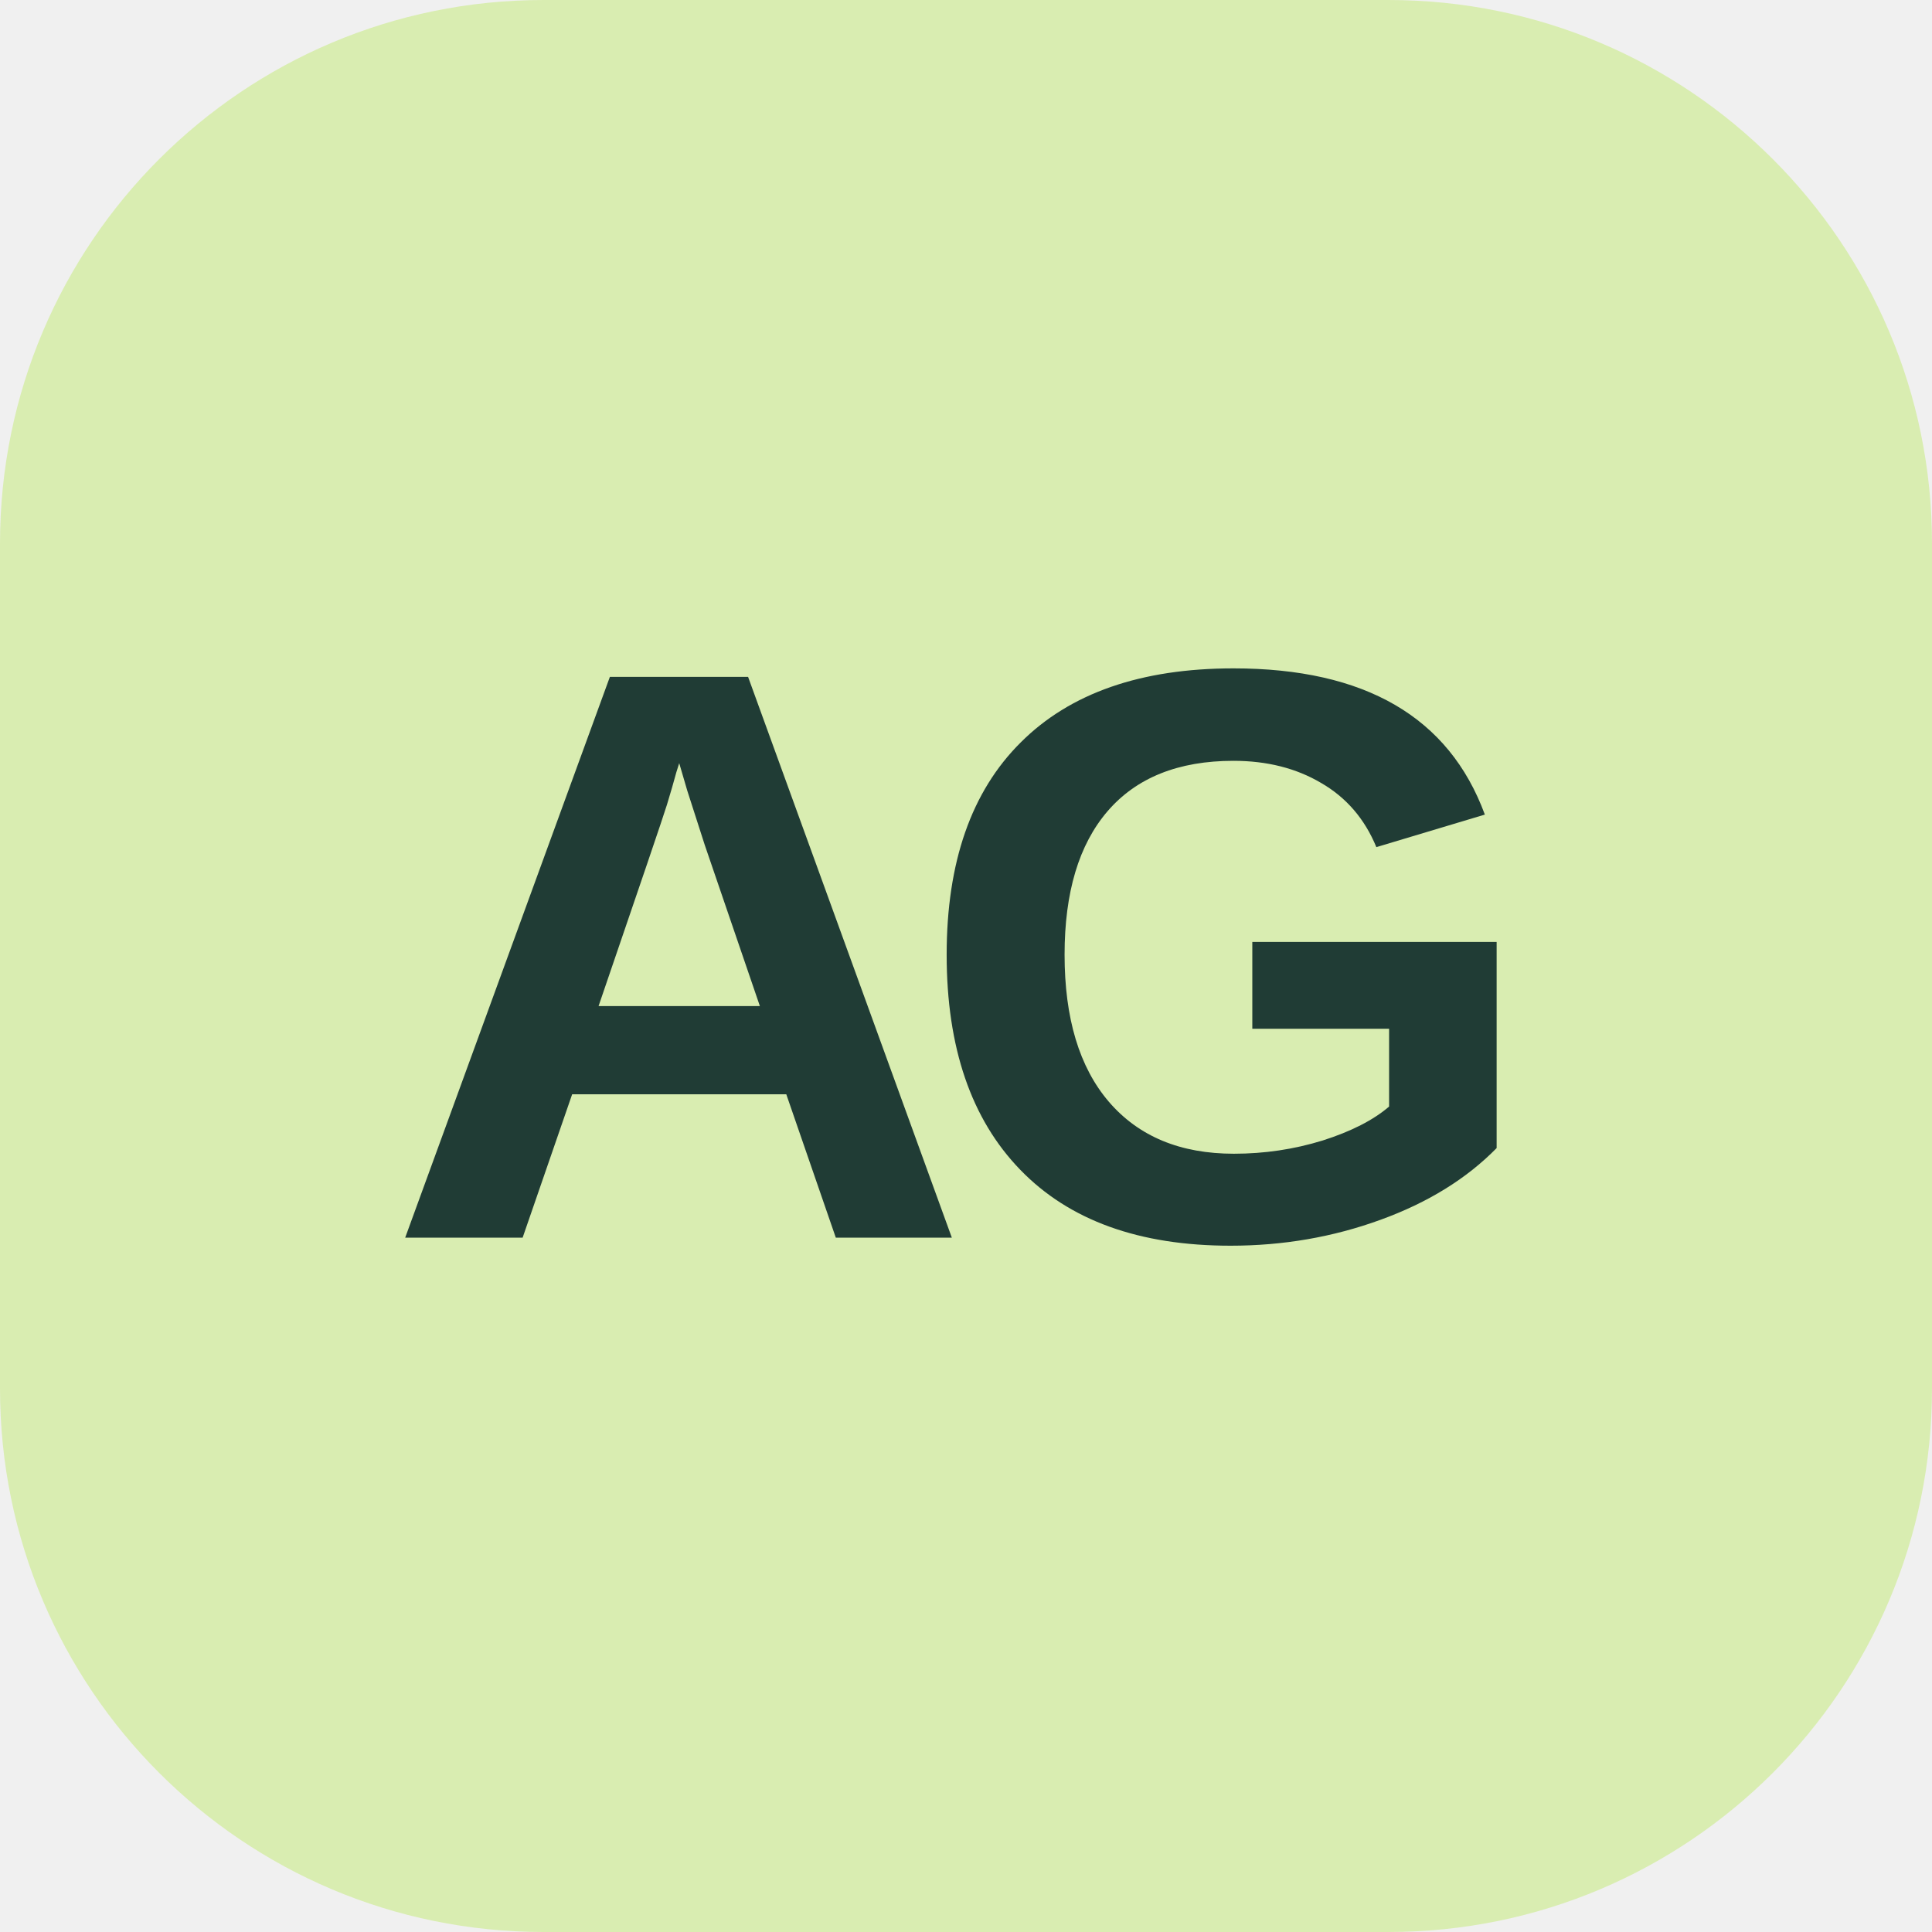
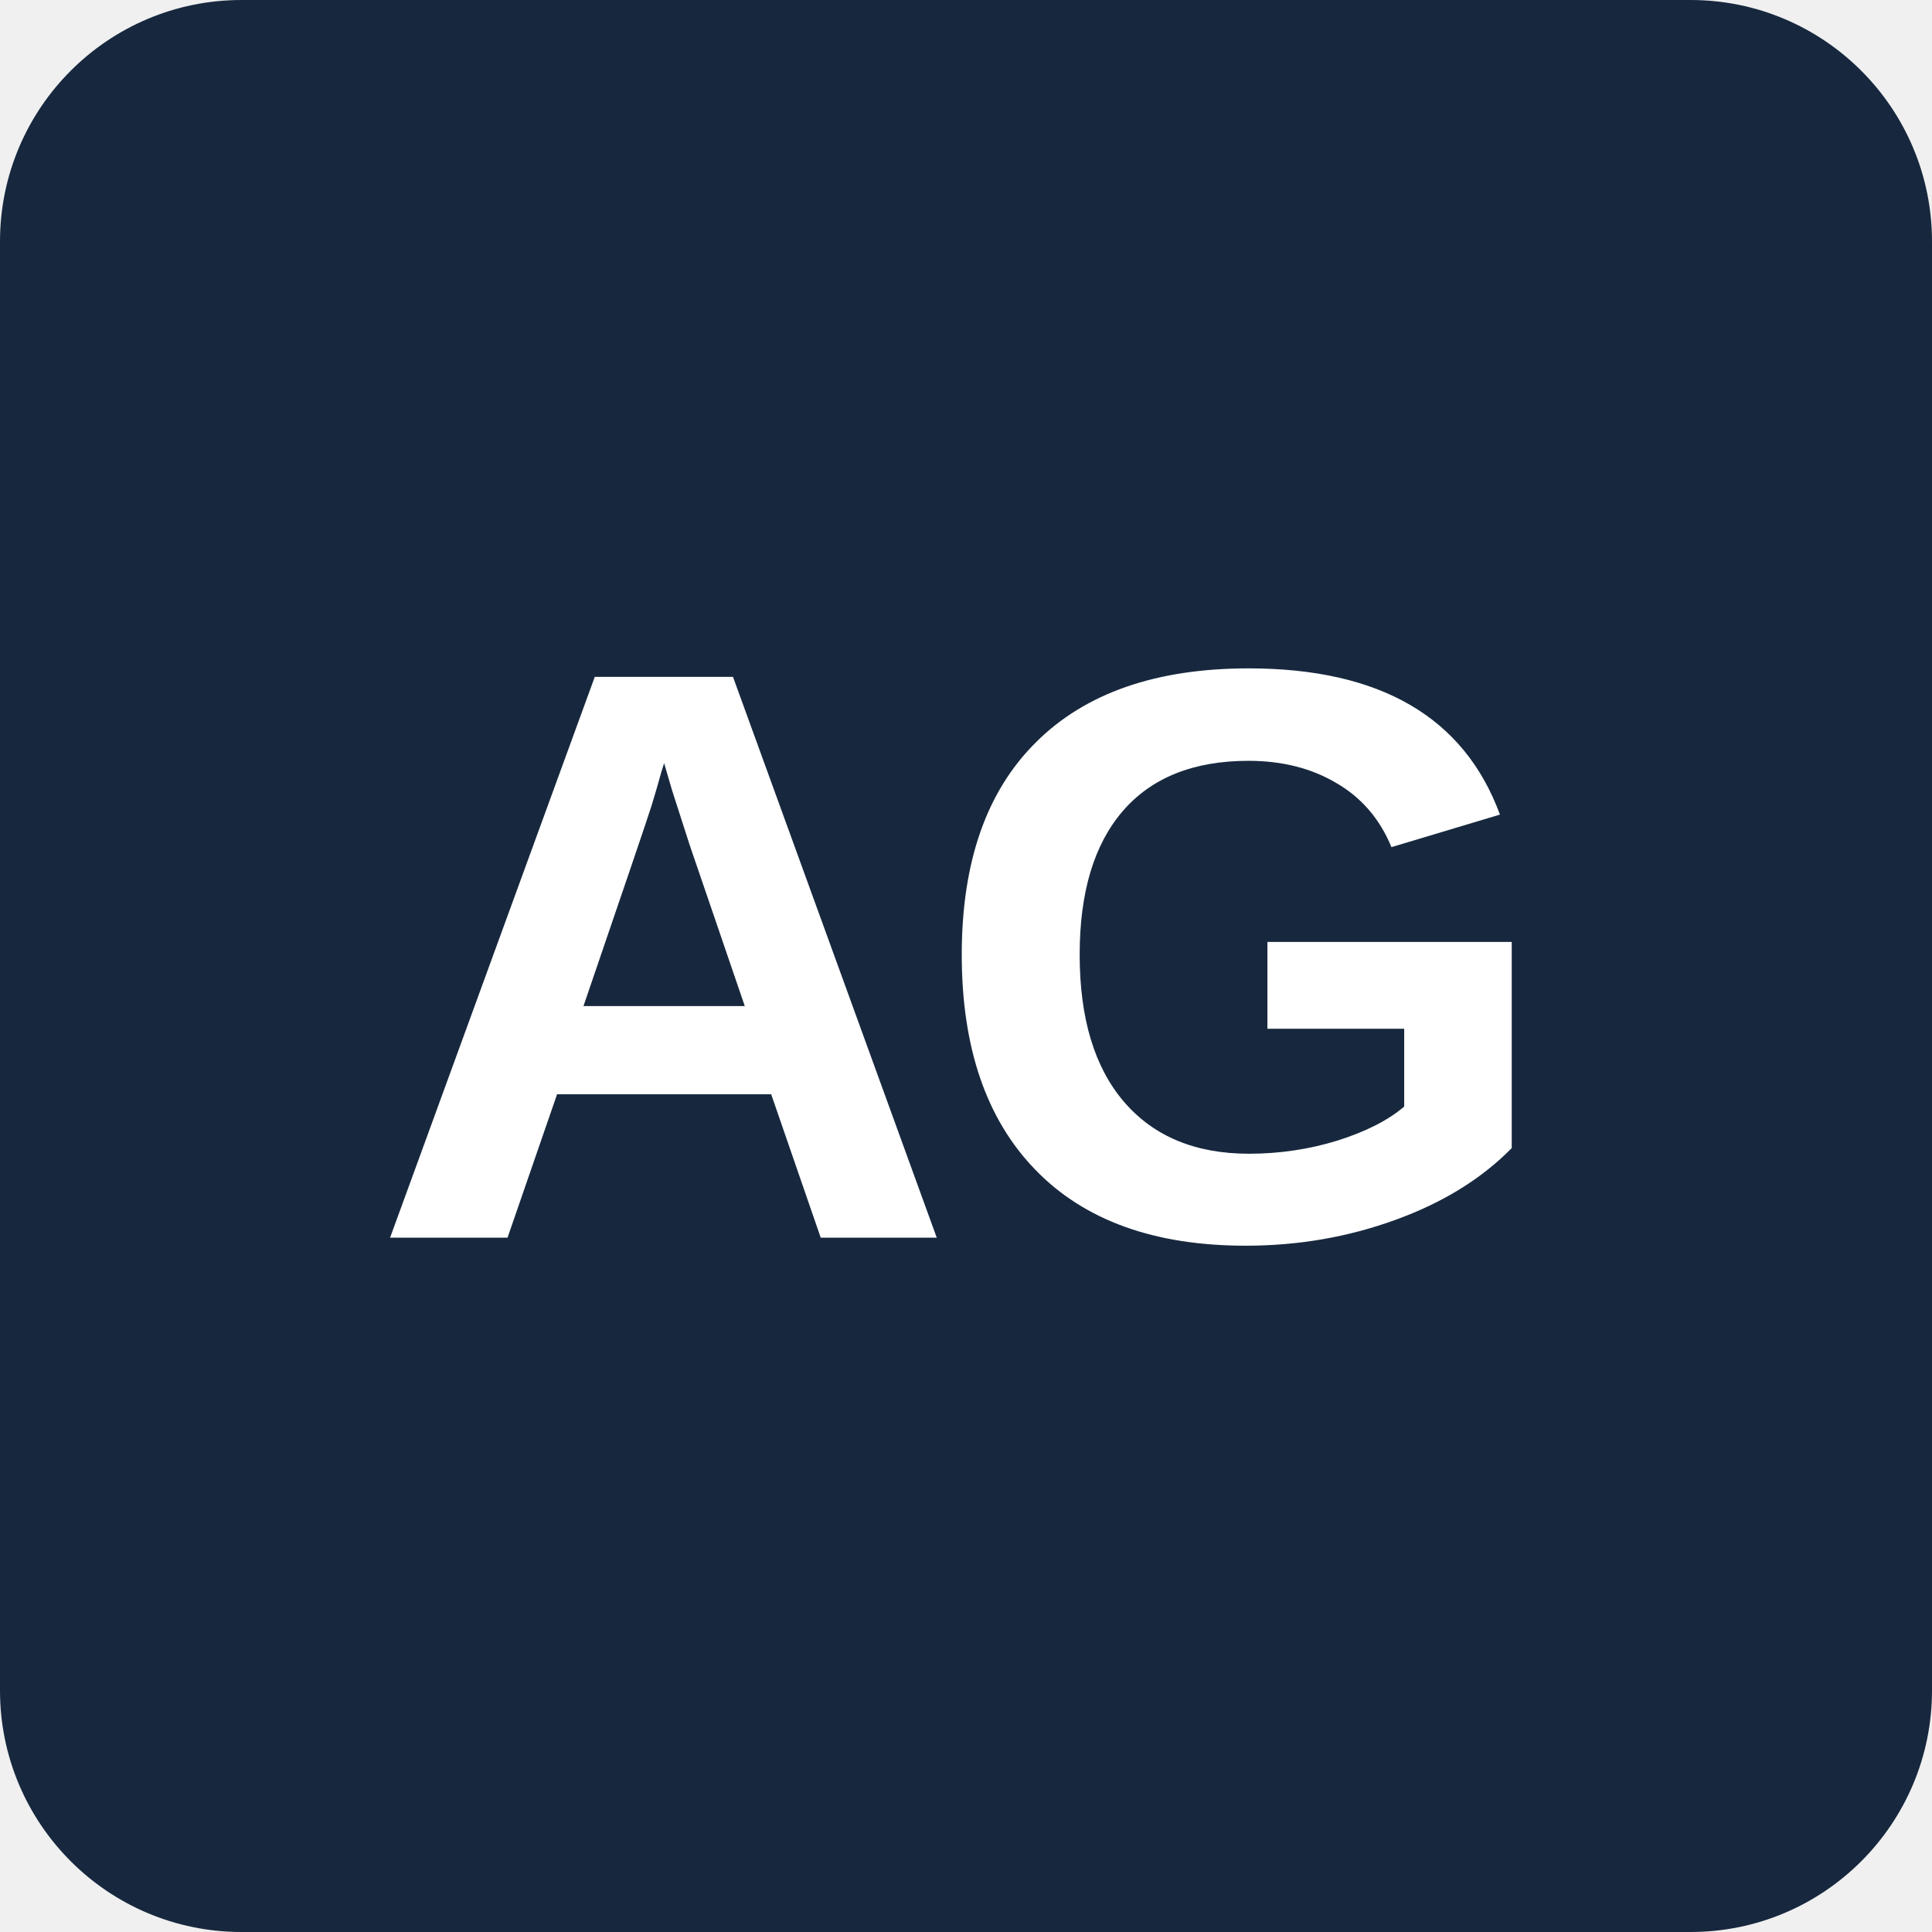
<svg xmlns="http://www.w3.org/2000/svg" viewBox="0 0 64 64">
-   <rect width="64" height="64" rx="18" fill="#d9edb1" />
-   <text x="32" y="41" text-anchor="middle" fill="#203c35" font-family="Arial,sans-serif" font-weight="700" font-size="27" letter-spacing="-2">AG</text>
+   <rect width="64" height="64" rx="8" fill="#17283e" />
+   <text x="32" y="41" text-anchor="middle" fill="#ffffff" font-family="Arial,sans-serif" font-weight="700" font-size="27" letter-spacing="-1">AG</text>
</svg>
